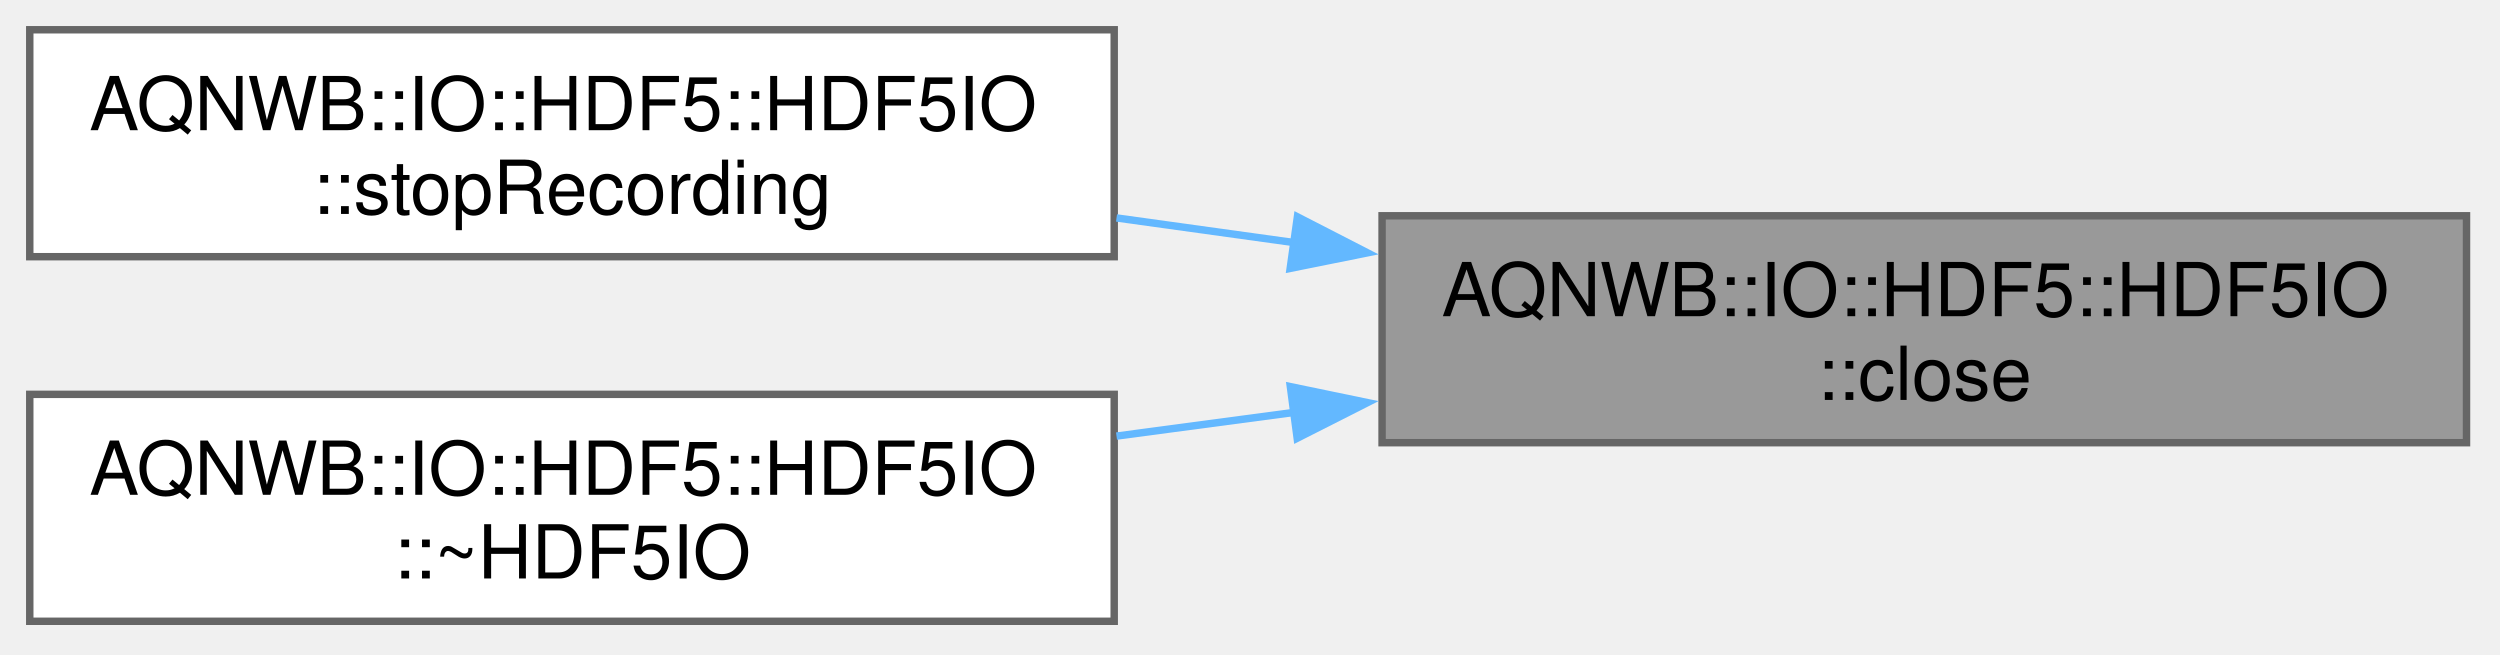
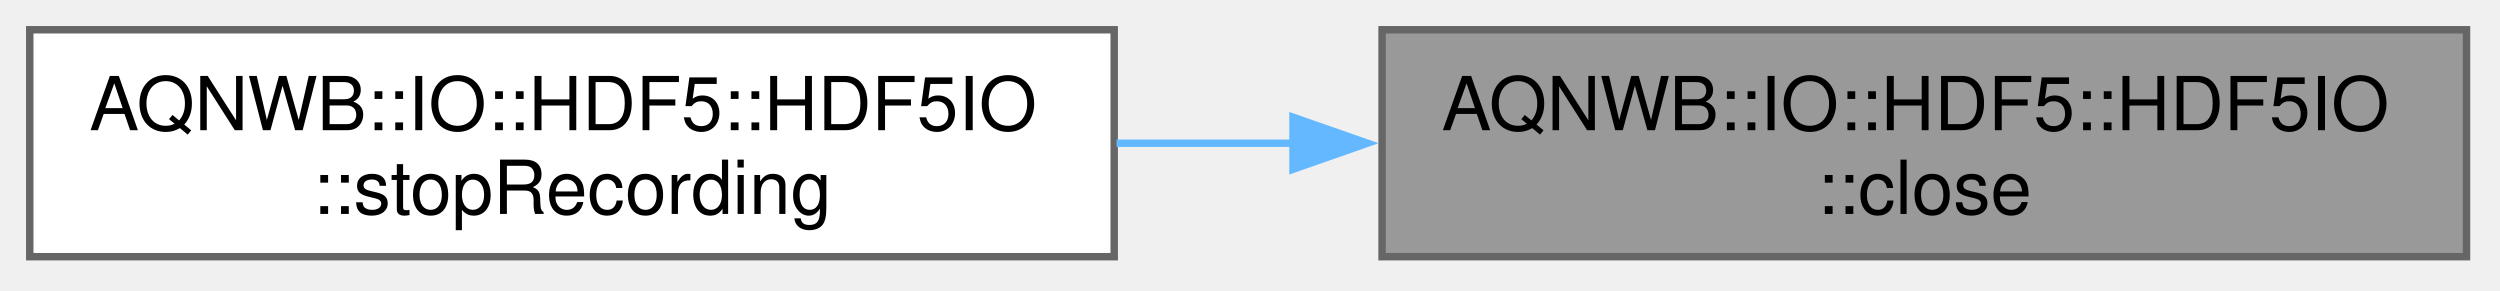
- <svg xmlns="http://www.w3.org/2000/svg" xmlns:xlink="http://www.w3.org/1999/xlink" width="336pt" height="88pt" viewBox="0.00 0.00 336.00 88.00">
-   <g id="graph0" class="graph" transform="scale(1 1) rotate(0) translate(4 83.5)">
+ <svg xmlns="http://www.w3.org/2000/svg" xmlns:xlink="http://www.w3.org/1999/xlink" width="336pt" height="39pt" viewBox="0.00 0.00 336.00 39.00">
+   <g id="graph0" class="graph" transform="scale(1 1) rotate(0) translate(4 34.5)">
    <g id="Node000001" class="node">
      <g id="a_Node000001">
        <a xlink:title="Closes the file.">
-           <polygon fill="#999999" stroke="#666666" points="327.5,-54.5 181.75,-54.5 181.75,-24 327.5,-24 327.5,-54.5" />
-           <text xml:space="preserve" text-anchor="start" x="189.75" y="-41" font-family="Helvetica,sans-Serif" font-size="10.00">AQNWB::IO::HDF5::HDF5IO</text>
-           <text xml:space="preserve" text-anchor="middle" x="254.62" y="-29.75" font-family="Helvetica,sans-Serif" font-size="10.00">::close</text>
+           <polygon fill="#999999" stroke="#666666" points="327.5,-30.5 181.75,-30.5 181.75,0 327.5,0 327.5,-30.5" />
+           <text xml:space="preserve" text-anchor="start" x="189.75" y="-17" font-family="Helvetica,sans-Serif" font-size="10.00">AQNWB::IO::HDF5::HDF5IO</text>
+           <text xml:space="preserve" text-anchor="middle" x="254.62" y="-5.75" font-family="Helvetica,sans-Serif" font-size="10.00">::close</text>
        </a>
      </g>
    </g>
    <g id="Node000002" class="node">
      <g id="a_Node000002">
        <a xlink:href="class_a_q_n_w_b_1_1_i_o_1_1_h_d_f5_1_1_h_d_f5_i_o.html#a0cfc2191ccfc122fa5098d4c4b4117b5" target="_top" xlink:title="Stops the recording process.">
-           <polygon fill="white" stroke="#666666" points="145.75,-79.5 0,-79.5 0,-49 145.75,-49 145.75,-79.5" />
-           <text xml:space="preserve" text-anchor="start" x="8" y="-66" font-family="Helvetica,sans-Serif" font-size="10.00">AQNWB::IO::HDF5::HDF5IO</text>
-           <text xml:space="preserve" text-anchor="middle" x="72.88" y="-54.75" font-family="Helvetica,sans-Serif" font-size="10.00">::stopRecording</text>
+           <polygon fill="white" stroke="#666666" points="145.75,-30.5 0,-30.5 0,0 145.75,0 145.75,-30.5" />
+           <text xml:space="preserve" text-anchor="start" x="8" y="-17" font-family="Helvetica,sans-Serif" font-size="10.00">AQNWB::IO::HDF5::HDF5IO</text>
+           <text xml:space="preserve" text-anchor="middle" x="72.88" y="-5.75" font-family="Helvetica,sans-Serif" font-size="10.00">::stopRecording</text>
        </a>
      </g>
    </g>
    <g id="edge1_Node000001_Node000002" class="edge">
      <g id="a_edge1_Node000001_Node000002">
        <a xlink:title=" ">
-           <path fill="none" stroke="#63b8ff" d="M170.04,-50.88C162.03,-51.99 153.95,-53.11 146.06,-54.21" />
-           <polygon fill="#63b8ff" stroke="#63b8ff" points="170.37,-54.36 179.79,-49.52 169.4,-47.43 170.37,-54.36" />
-         </a>
-       </g>
-     </g>
-     <g id="Node000003" class="node">
-       <g id="a_Node000003">
-         <a xlink:href="class_a_q_n_w_b_1_1_i_o_1_1_h_d_f5_1_1_h_d_f5_i_o.html#a7a4c82820e1ad91a82c90c30dfb937fe" target="_top" xlink:title="Destructor for the HDF5IO class.">
-           <polygon fill="white" stroke="#666666" points="145.75,-30.5 0,-30.5 0,0 145.75,0 145.75,-30.5" />
-           <text xml:space="preserve" text-anchor="start" x="8" y="-17" font-family="Helvetica,sans-Serif" font-size="10.00">AQNWB::IO::HDF5::HDF5IO</text>
-           <text xml:space="preserve" text-anchor="middle" x="72.88" y="-5.75" font-family="Helvetica,sans-Serif" font-size="10.00">::~HDF5IO</text>
-         </a>
-       </g>
-     </g>
-     <g id="edge2_Node000001_Node000003" class="edge">
-       <g id="a_edge2_Node000001_Node000003">
-         <a xlink:title=" ">
-           <path fill="none" stroke="#63b8ff" d="M170.04,-28.09C162.03,-27.02 153.95,-25.94 146.06,-24.89" />
-           <polygon fill="#63b8ff" stroke="#63b8ff" points="169.42,-31.54 179.79,-29.39 170.34,-24.6 169.42,-31.54" />
+           <path fill="none" stroke="#63b8ff" d="M170.04,-15.25C162.03,-15.25 153.95,-15.25 146.06,-15.25" />
+           <polygon fill="#63b8ff" stroke="#63b8ff" points="169.78,-18.75 179.78,-15.25 169.78,-11.75 169.78,-18.75" />
        </a>
      </g>
    </g>
  </g>
</svg>
